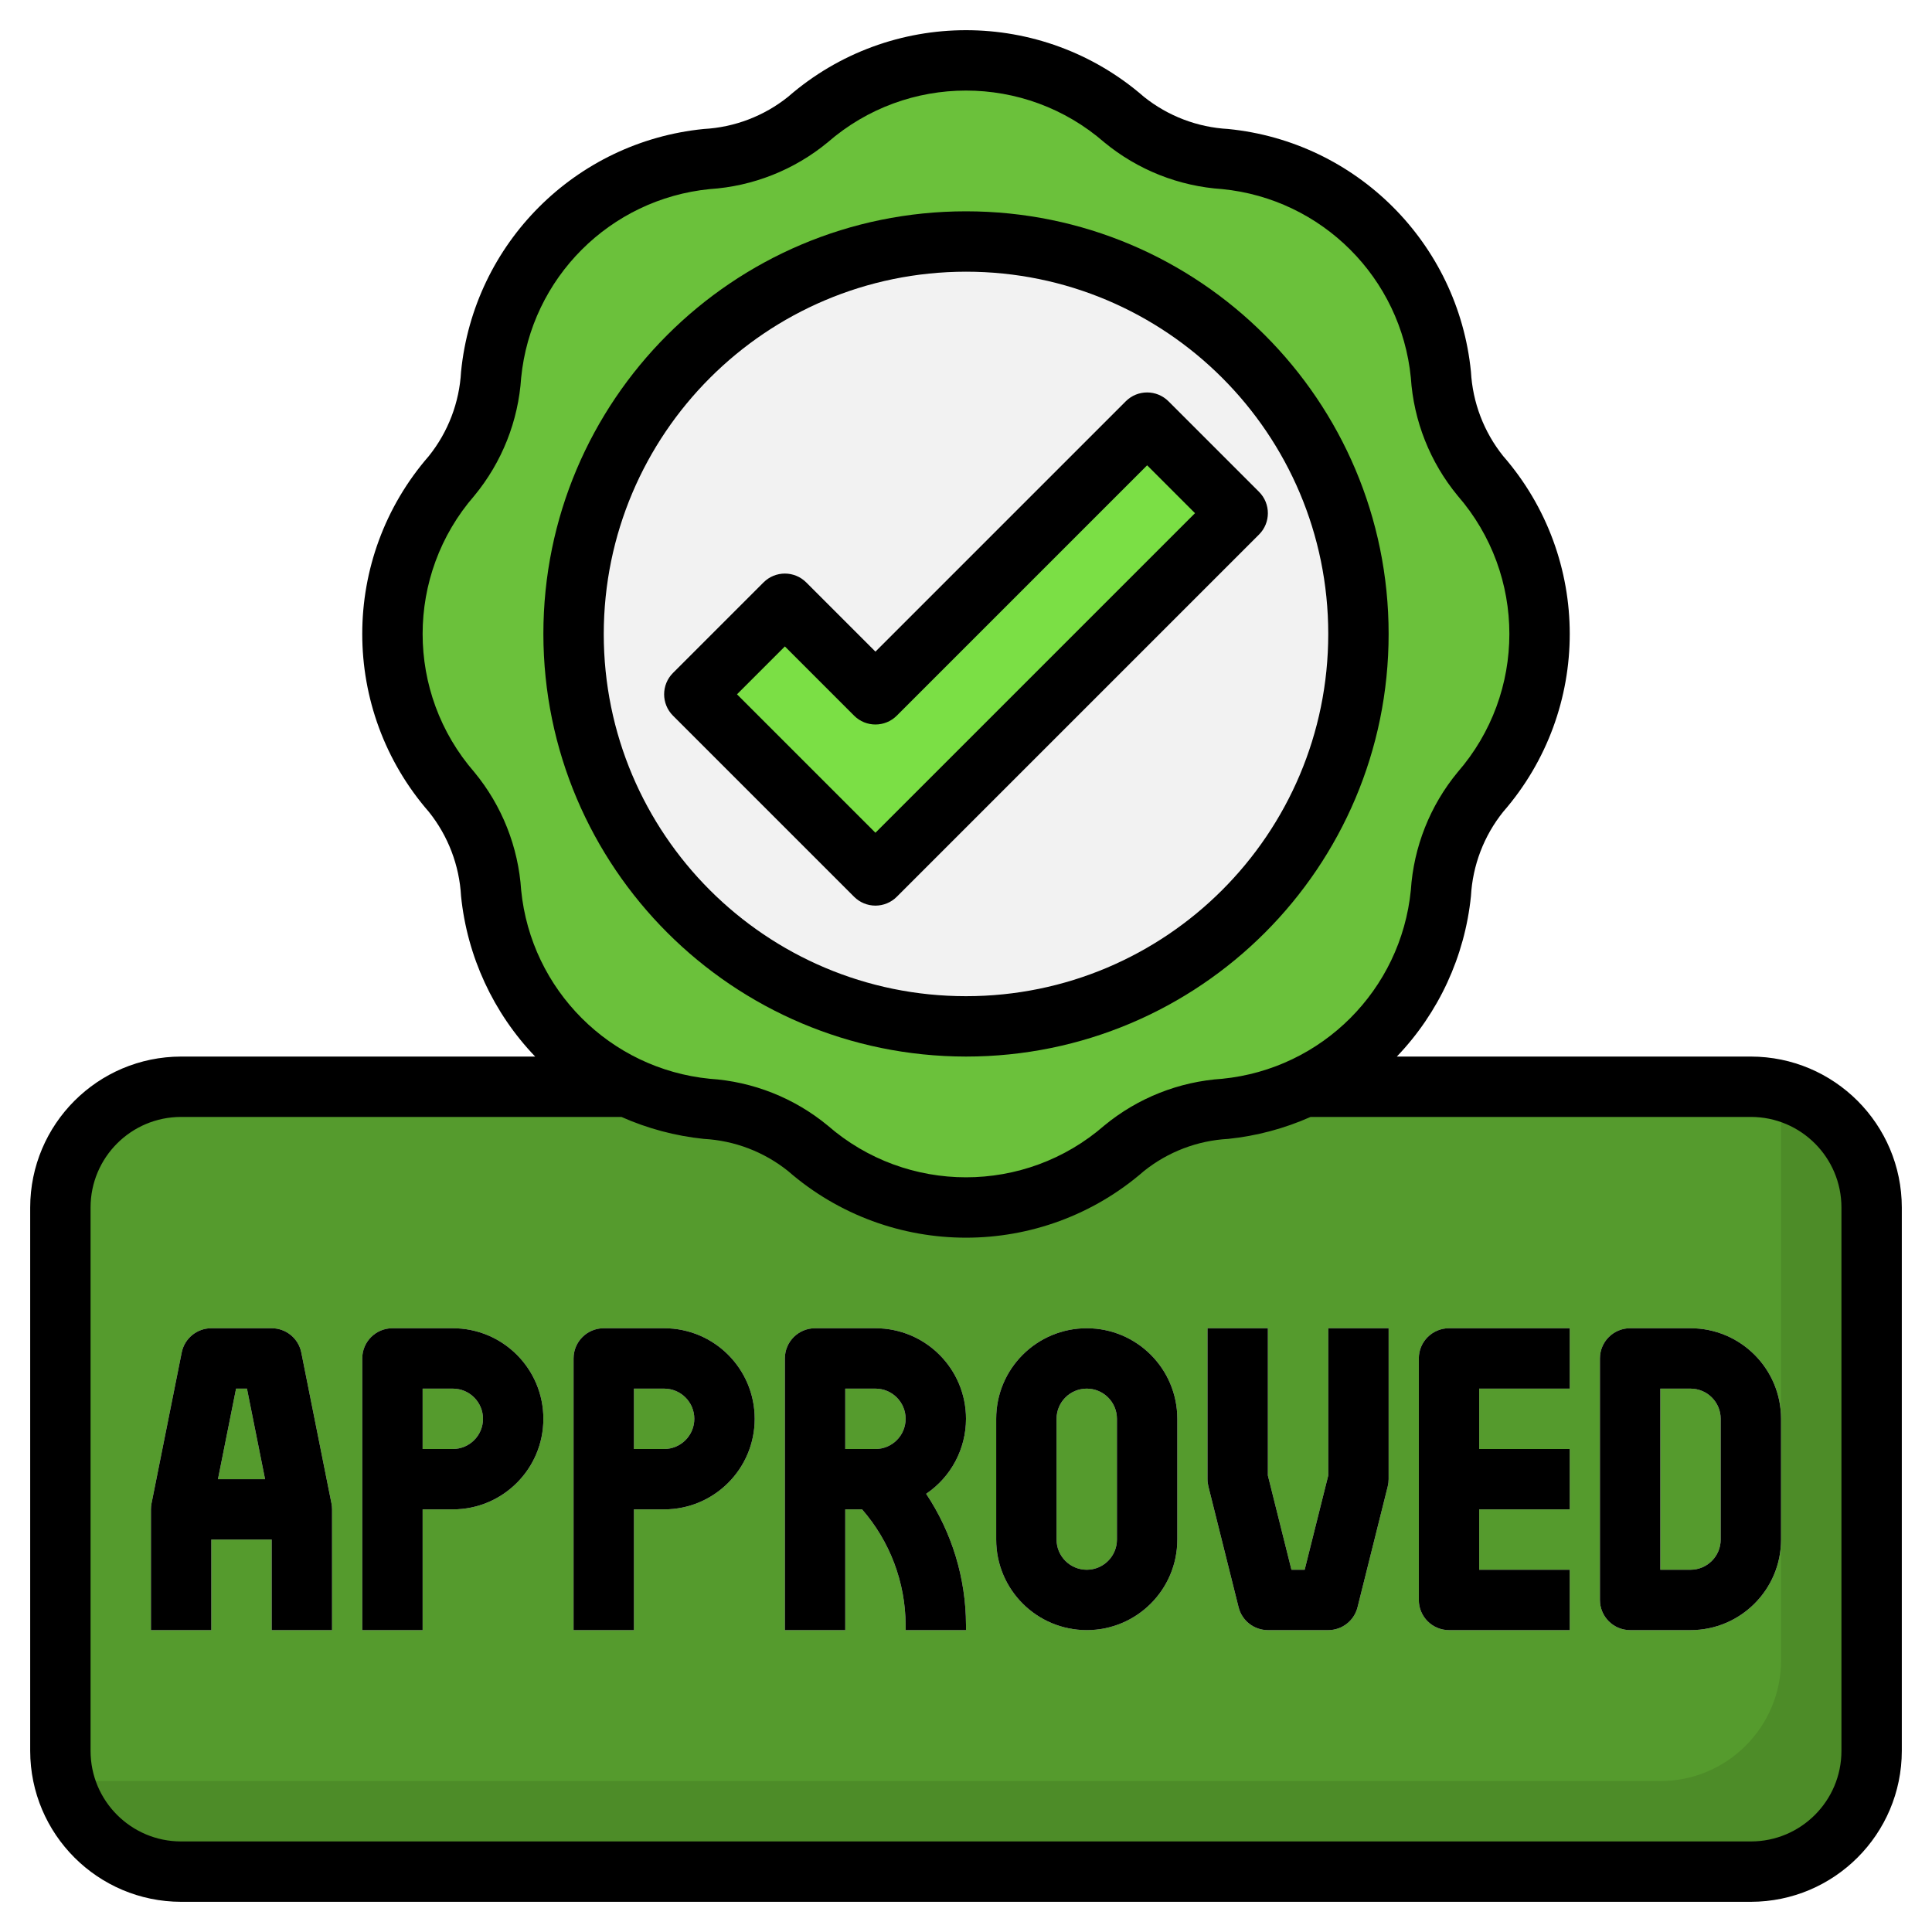
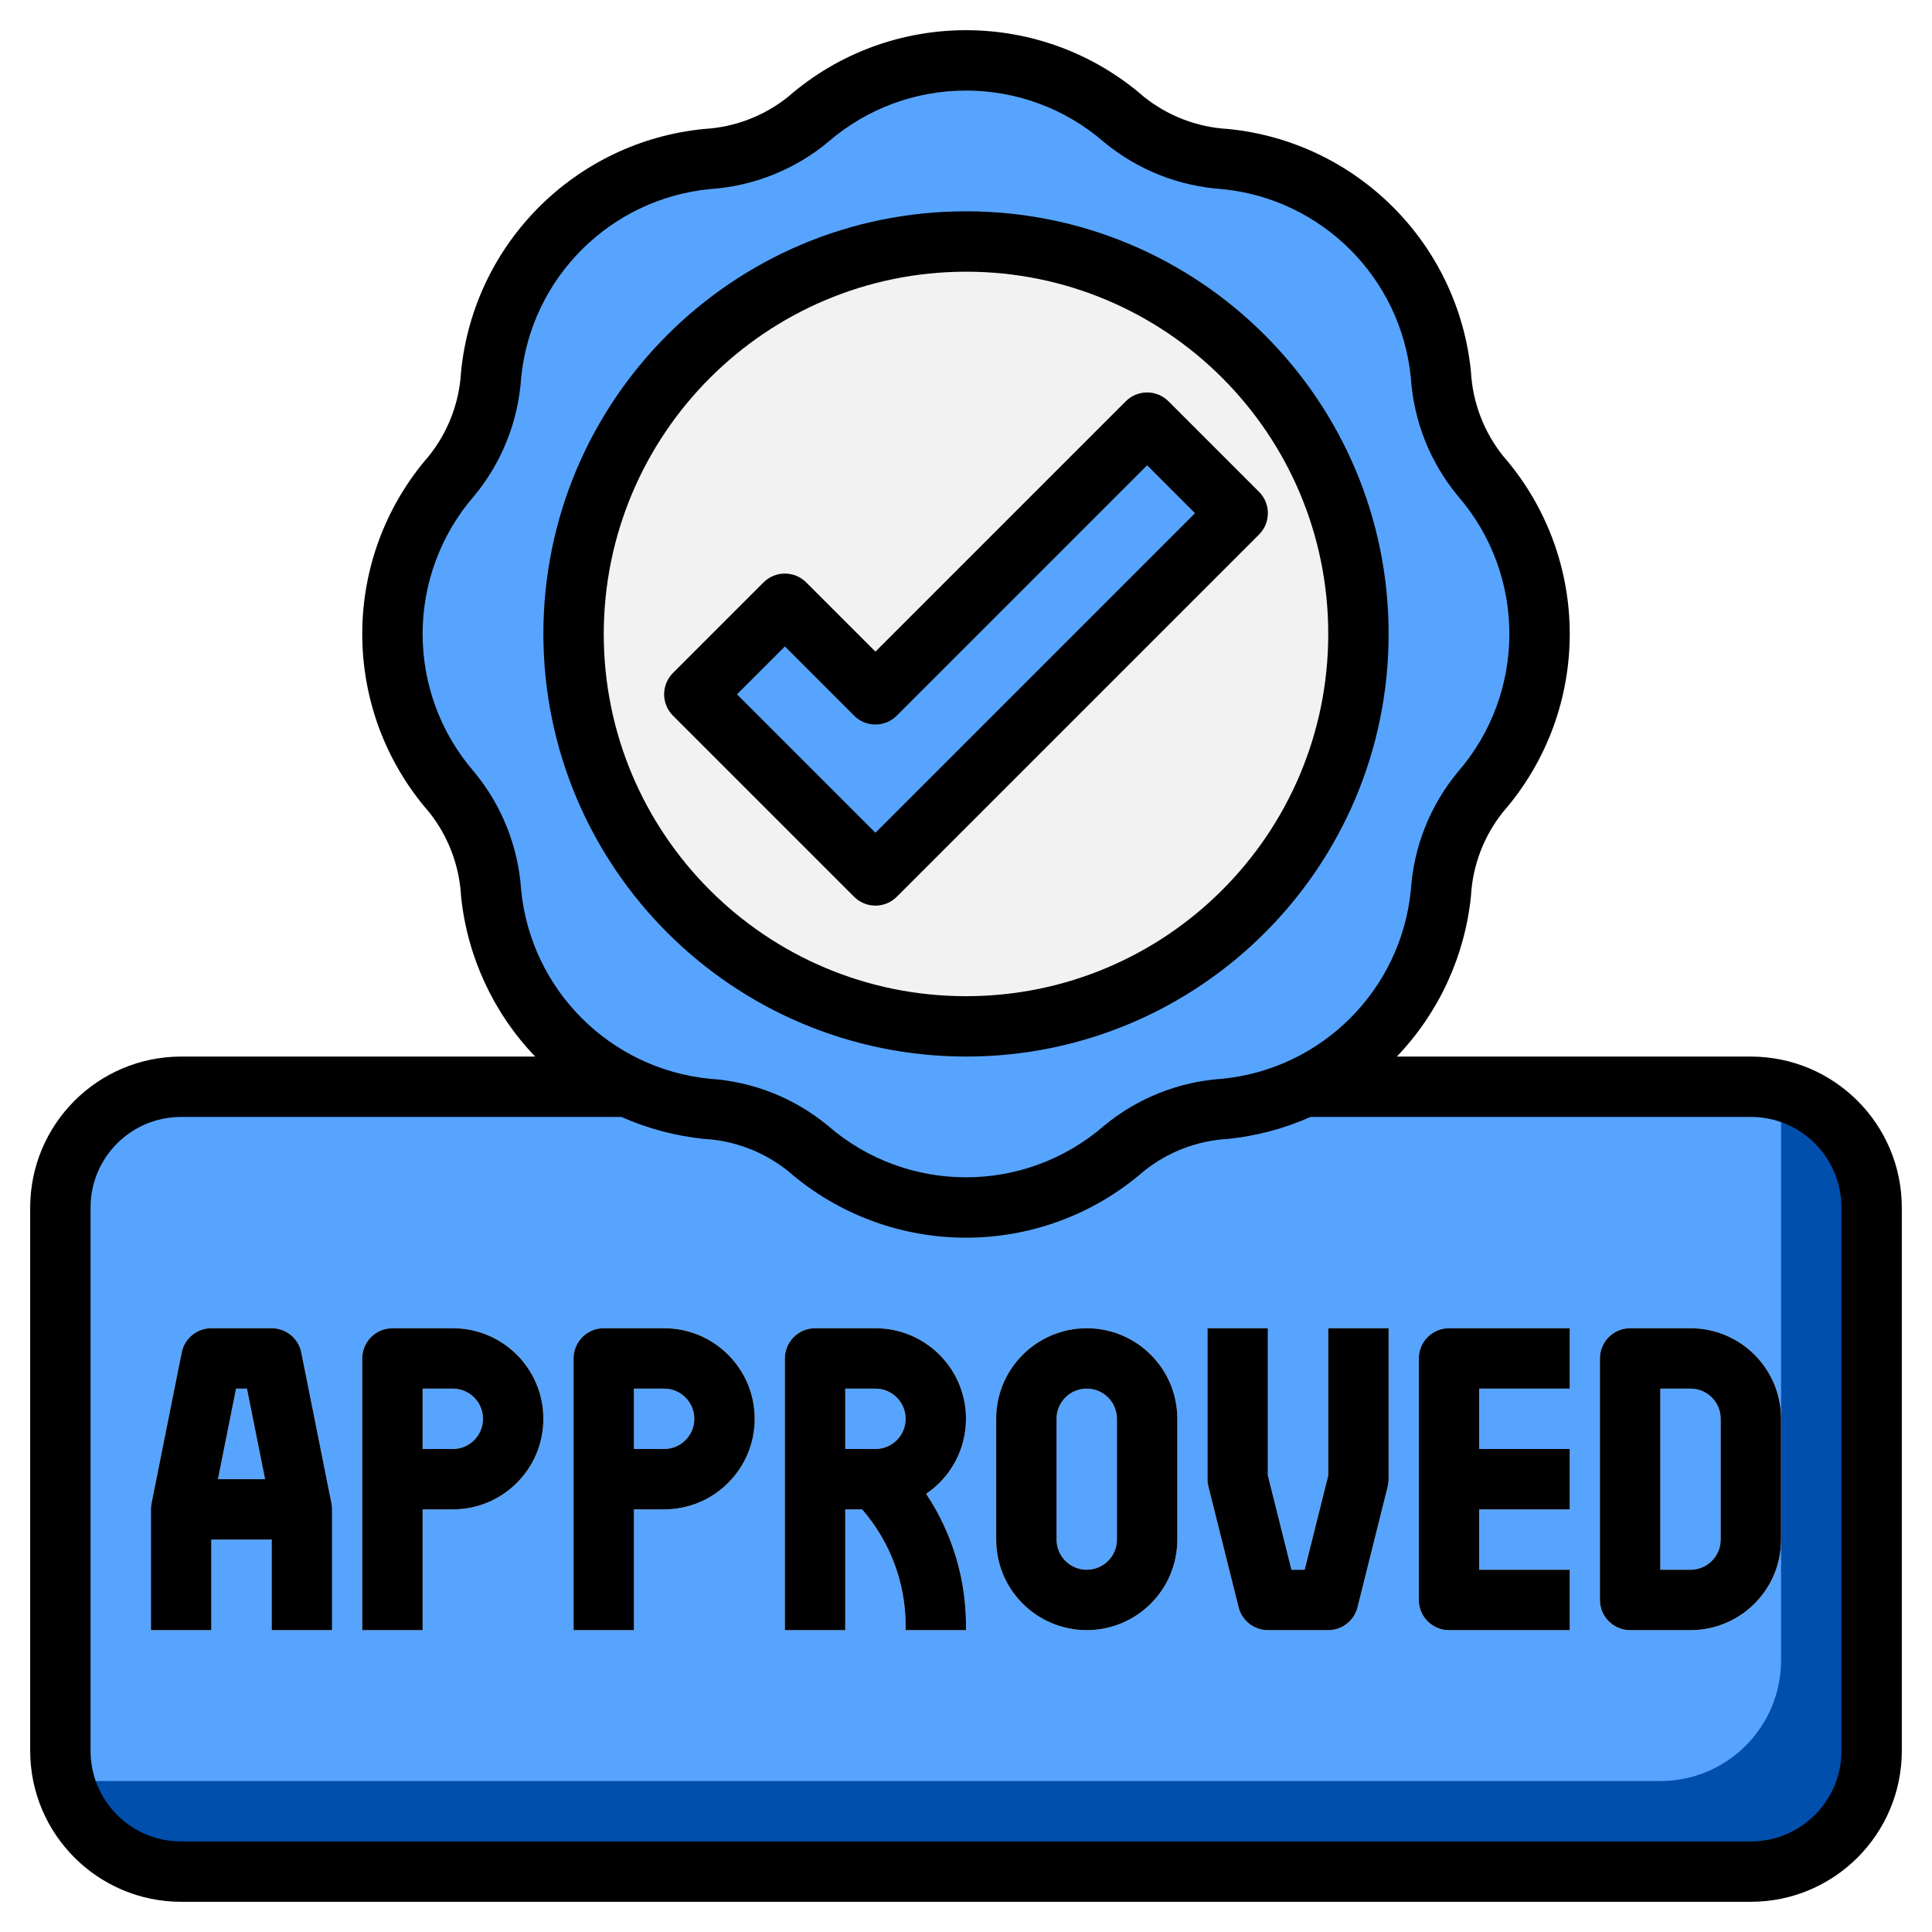
<svg xmlns="http://www.w3.org/2000/svg" id="Layer_3" height="70" viewBox="0 0 64 64" width="70" data-name="Layer 3">
-   <rect fill="#4d8c28" height="26" rx="4" width="60" x="2" y="36" />
-   <path d="m6 36a4 4 0 0 0 -4 4v18a3.974 3.974 0 0 0 .108.892 3.974 3.974 0 0 0 .892.108h52a4 4 0 0 0 4-4v-18a3.974 3.974 0 0 0 -.108-.892 3.974 3.974 0 0 0 -.892-.108z" fill="#559b2d" />
-   <path d="m51 21a7.95 7.95 0 0 0 -1.961-5.237 5.93 5.93 0 0 1 -1.308-3.35 7.973 7.973 0 0 0 -7.144-7.144 5.93 5.93 0 0 1 -3.35-1.308 7.973 7.973 0 0 0 -10.474 0 5.93 5.93 0 0 1 -3.35 1.308 7.973 7.973 0 0 0 -7.144 7.144 5.93 5.93 0 0 1 -1.308 3.35 7.973 7.973 0 0 0 0 10.474 5.93 5.93 0 0 1 1.308 3.35 7.973 7.973 0 0 0 7.144 7.144 5.93 5.93 0 0 1 3.35 1.308 7.973 7.973 0 0 0 10.474 0 5.93 5.93 0 0 1 3.35-1.308 7.973 7.973 0 0 0 7.144-7.144 5.93 5.93 0 0 1 1.308-3.35 7.95 7.95 0 0 0 1.961-5.237z" fill="#6bc13b" />
+   <rect fill="#004FAC" height="26" rx="4" width="60" x="2" y="36" />
+   <path d="m6 36a4 4 0 0 0 -4 4v18a3.974 3.974 0 0 0 .108.892 3.974 3.974 0 0 0 .892.108h52a4 4 0 0 0 4-4v-18a3.974 3.974 0 0 0 -.108-.892 3.974 3.974 0 0 0 -.892-.108z" fill="#57A4FF" />
+   <path d="m51 21a7.95 7.95 0 0 0 -1.961-5.237 5.93 5.93 0 0 1 -1.308-3.35 7.973 7.973 0 0 0 -7.144-7.144 5.93 5.93 0 0 1 -3.35-1.308 7.973 7.973 0 0 0 -10.474 0 5.93 5.93 0 0 1 -3.35 1.308 7.973 7.973 0 0 0 -7.144 7.144 5.93 5.93 0 0 1 -1.308 3.35 7.973 7.973 0 0 0 0 10.474 5.93 5.93 0 0 1 1.308 3.35 7.973 7.973 0 0 0 7.144 7.144 5.93 5.93 0 0 1 3.35 1.308 7.973 7.973 0 0 0 10.474 0 5.93 5.93 0 0 1 3.35-1.308 7.973 7.973 0 0 0 7.144-7.144 5.93 5.93 0 0 1 1.308-3.35 7.95 7.95 0 0 0 1.961-5.237z" fill="#57A4FF" />
  <circle cx="32" cy="21" fill="#f2f2f2" r="13" />
-   <path d="m23 23 6 6 12-12-3-3-9 9-3-3z" fill="#7bdf45" />
+   <path d="m23 23 6 6 12-12-3-3-9 9-3-3z" fill="#57A4FF" />
  <g fill="#f2f2f2">
    <path d="m9.98 44.8a1 1 0 0 0 -.98-.8h-2a1 1 0 0 0 -.98.8l-1 5a1 1 0 0 0 -.02.2v4h2v-3h2v3h2v-4a1 1 0 0 0 -.02-.2zm-1.799 1.2.6 3h-1.561l.6-3z" />
    <path d="m15 44h-2a1 1 0 0 0 -1 1v9h2v-4h1a3 3 0 0 0 0-6zm0 4h-1v-2h1a1 1 0 0 1 0 2z" />
    <path d="m22 44h-2a1 1 0 0 0 -1 1v9h2v-4h1a3 3 0 0 0 0-6zm0 4h-1v-2h1a1 1 0 0 1 0 2z" />
    <path d="m32 47a3 3 0 0 0 -3-3h-2a1 1 0 0 0 -1 1v9h2v-4h.558a5.867 5.867 0 0 1 1.442 3.828v.172h2v-.172a7.879 7.879 0 0 0 -1.32-4.344 3 3 0 0 0 1.32-2.484zm-4-1h1a1 1 0 0 1 0 2h-1z" />
    <path d="m44 48.877-.781 3.123h-.438l-.781-3.123v-4.877h-2v5a.984.984 0 0 0 .03.242l1 4a1 1 0 0 0 .97.758h2a1 1 0 0 0 .97-.758l1-4a.984.984 0 0 0 .03-.242v-5h-2z" />
    <path d="m47 45v8a1 1 0 0 0 1 1h4v-2h-3v-2h3v-2h-3v-2h3v-2h-4a1 1 0 0 0 -1 1z" />
    <path d="m36 44a3 3 0 0 0 -3 3v4a3 3 0 0 0 6 0v-4a3 3 0 0 0 -3-3zm1 7a1 1 0 0 1 -2 0v-4a1 1 0 0 1 2 0z" />
    <path d="m56 44h-2a1 1 0 0 0 -1 1v8a1 1 0 0 0 1 1h2a3 3 0 0 0 3-3v-4a3 3 0 0 0 -3-3zm1 7a1 1 0 0 1 -1 1h-1v-6h1a1 1 0 0 1 1 1z" />
  </g>
  <path d="m32 35a14 14 0 1 0 -14-14 14.015 14.015 0 0 0 14 14zm0-26a12 12 0 1 1 -12 12 12.013 12.013 0 0 1 12-12z" />
  <path d="m29 30a1 1 0 0 0 .707-.293l12-12a1 1 0 0 0 0-1.414l-3-3a1 1 0 0 0 -1.414 0l-8.293 8.293-2.293-2.293a1 1 0 0 0 -1.414 0l-3 3a1 1 0 0 0 0 1.414l6 6a1 1 0 0 0 .707.293zm-3-8.586 2.293 2.293a1 1 0 0 0 1.414 0l8.293-8.293 1.586 1.586-10.586 10.586-4.586-4.586z" />
  <path d="m58 35h-11.728a9 9 0 0 0 2.455-5.314 4.894 4.894 0 0 1 1.066-2.792 8.974 8.974 0 0 0 0-11.788 4.894 4.894 0 0 1 -1.066-2.793 8.973 8.973 0 0 0 -8.041-8.04 4.894 4.894 0 0 1 -2.792-1.066 8.974 8.974 0 0 0 -11.788 0 4.894 4.894 0 0 1 -2.793 1.066 8.973 8.973 0 0 0 -8.04 8.041 4.894 4.894 0 0 1 -1.066 2.792 8.974 8.974 0 0 0 0 11.788 4.894 4.894 0 0 1 1.066 2.793 9 9 0 0 0 2.455 5.313h-11.728a5.006 5.006 0 0 0 -5 5v18a5.006 5.006 0 0 0 5 5h52a5.006 5.006 0 0 0 5-5v-18a5.006 5.006 0 0 0 -5-5zm-42.285-9.419a6.976 6.976 0 0 1 0-9.162 6.839 6.839 0 0 0 1.549-3.906 6.968 6.968 0 0 1 6.248-6.249 6.84 6.84 0 0 0 3.907-1.549 6.976 6.976 0 0 1 9.162 0 6.839 6.839 0 0 0 3.906 1.549 6.968 6.968 0 0 1 6.249 6.248 6.84 6.84 0 0 0 1.549 3.907 6.976 6.976 0 0 1 0 9.162 6.839 6.839 0 0 0 -1.549 3.906 6.97 6.97 0 0 1 -6.248 6.249 6.84 6.84 0 0 0 -3.907 1.549 6.976 6.976 0 0 1 -9.162 0 6.839 6.839 0 0 0 -3.906-1.549 6.97 6.97 0 0 1 -6.249-6.248 6.84 6.84 0 0 0 -1.549-3.907zm45.285 32.419a3 3 0 0 1 -3 3h-52a3 3 0 0 1 -3-3v-18a3 3 0 0 1 3-3h14.586a8.993 8.993 0 0 0 2.728.727 4.894 4.894 0 0 1 2.792 1.066 8.974 8.974 0 0 0 11.788 0 4.894 4.894 0 0 1 2.793-1.066 8.995 8.995 0 0 0 2.727-.727h14.586a3 3 0 0 1 3 3z" />
  <path d="m9.98 44.8a1 1 0 0 0 -.98-.8h-2a1 1 0 0 0 -.98.8l-1 5a1 1 0 0 0 -.02.2v4h2v-3h2v3h2v-4a1 1 0 0 0 -.02-.2zm-1.799 1.2.6 3h-1.561l.6-3z" />
  <path d="m15 44h-2a1 1 0 0 0 -1 1v9h2v-4h1a3 3 0 0 0 0-6zm0 4h-1v-2h1a1 1 0 0 1 0 2z" />
  <path d="m22 44h-2a1 1 0 0 0 -1 1v9h2v-4h1a3 3 0 0 0 0-6zm0 4h-1v-2h1a1 1 0 0 1 0 2z" />
  <path d="m32 47a3 3 0 0 0 -3-3h-2a1 1 0 0 0 -1 1v9h2v-4h.558a5.867 5.867 0 0 1 1.442 3.828v.172h2v-.172a7.879 7.879 0 0 0 -1.32-4.344 3 3 0 0 0 1.32-2.484zm-4-1h1a1 1 0 0 1 0 2h-1z" />
  <path d="m44 48.877-.781 3.123h-.438l-.781-3.123v-4.877h-2v5a.984.984 0 0 0 .03.242l1 4a1 1 0 0 0 .97.758h2a1 1 0 0 0 .97-.758l1-4a.984.984 0 0 0 .03-.242v-5h-2z" />
  <path d="m47 45v8a1 1 0 0 0 1 1h4v-2h-3v-2h3v-2h-3v-2h3v-2h-4a1 1 0 0 0 -1 1z" />
  <path d="m36 44a3 3 0 0 0 -3 3v4a3 3 0 0 0 6 0v-4a3 3 0 0 0 -3-3zm1 7a1 1 0 0 1 -2 0v-4a1 1 0 0 1 2 0z" />
  <path d="m56 44h-2a1 1 0 0 0 -1 1v8a1 1 0 0 0 1 1h2a3 3 0 0 0 3-3v-4a3 3 0 0 0 -3-3zm1 7a1 1 0 0 1 -1 1h-1v-6h1a1 1 0 0 1 1 1z" />
</svg>
